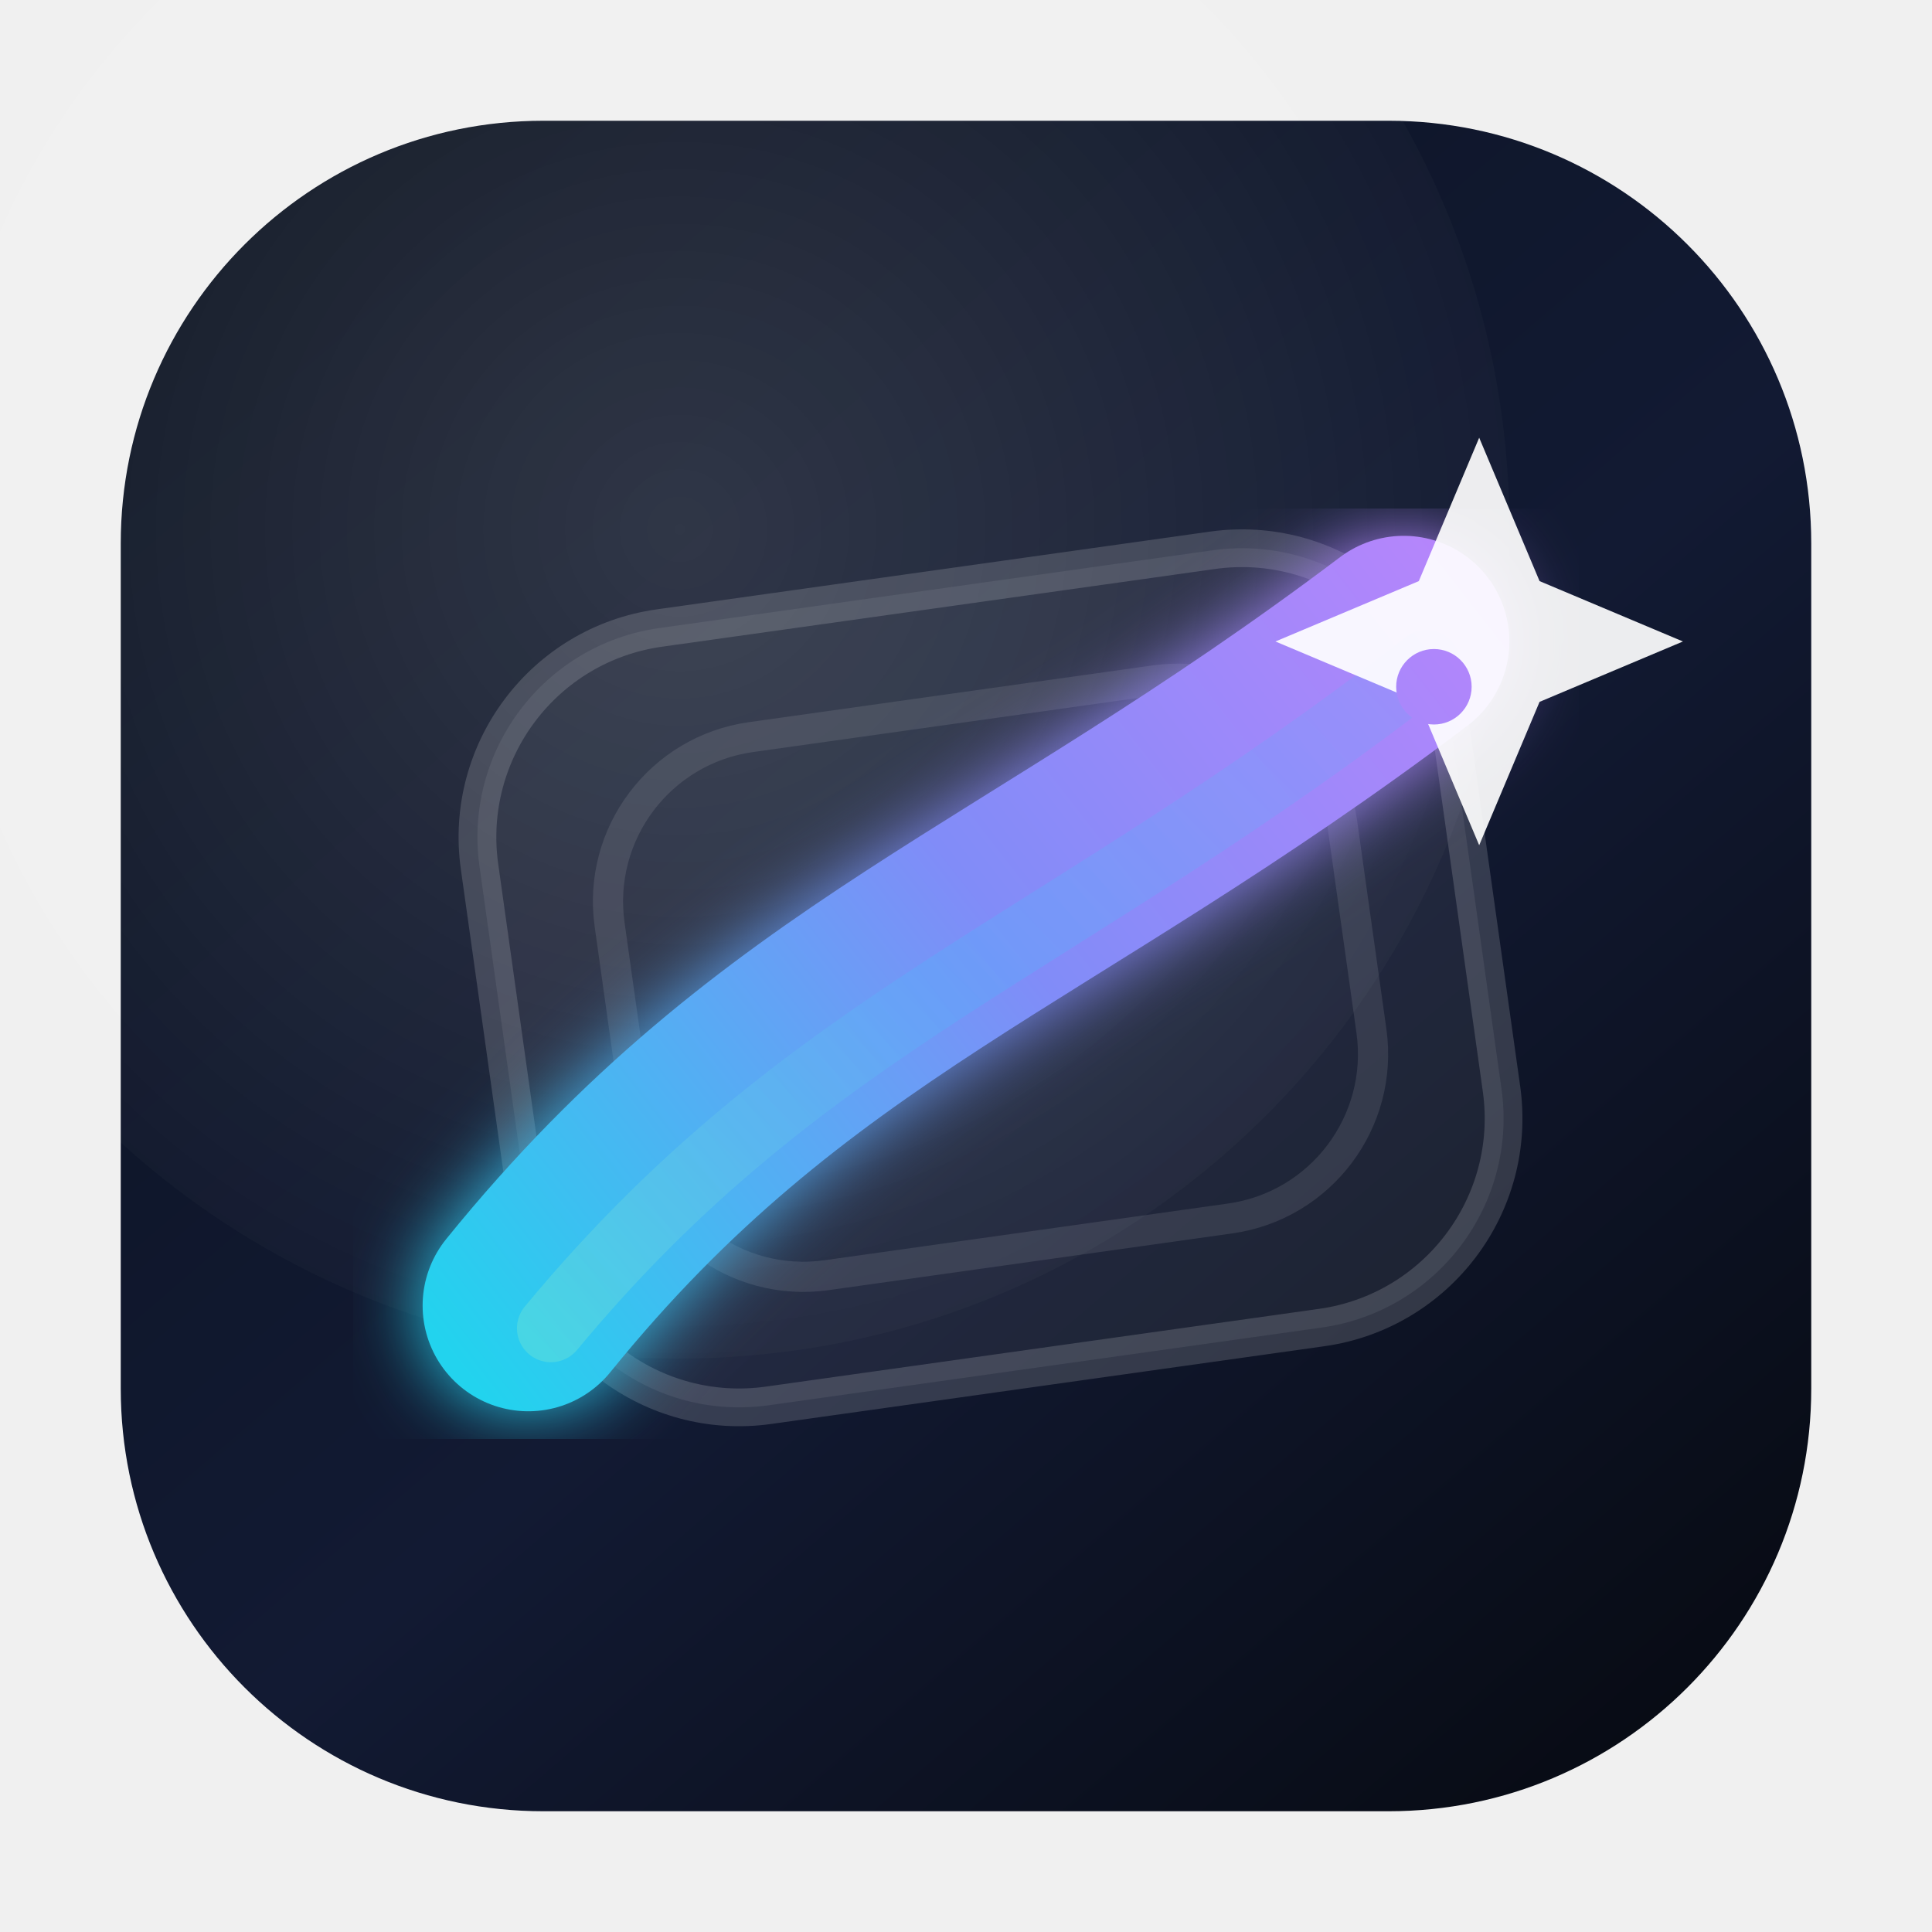
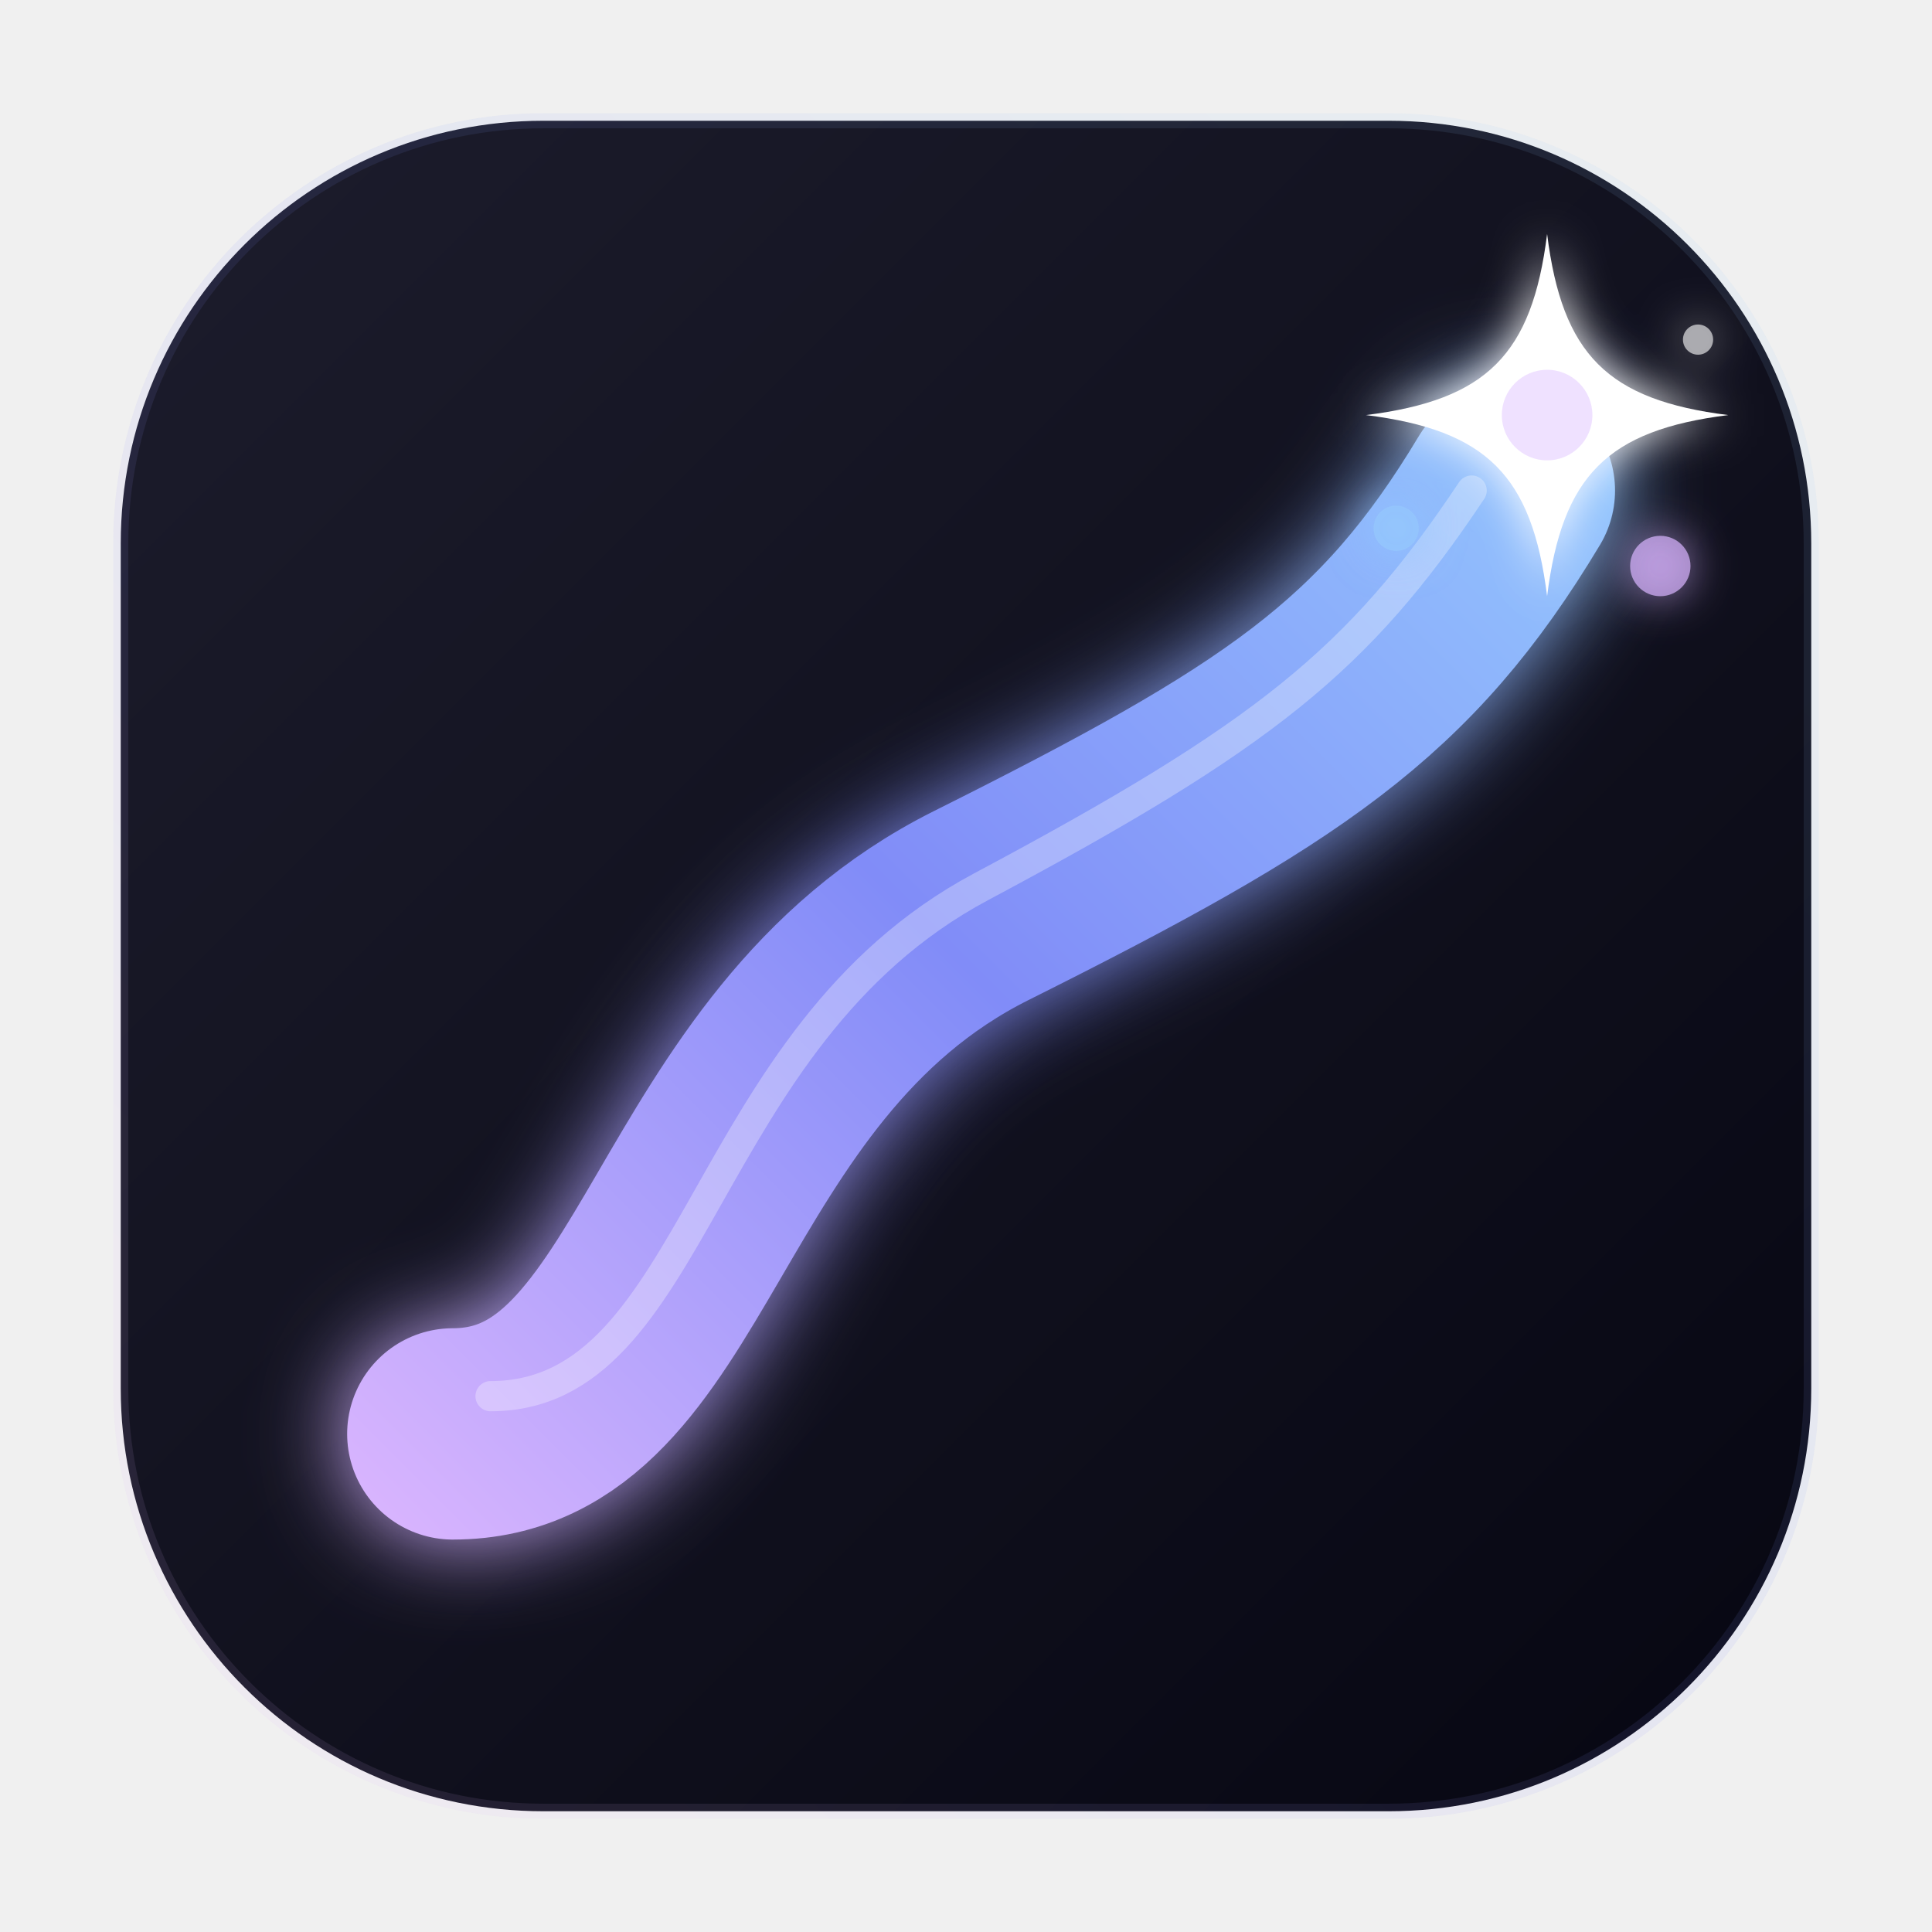
- <svg xmlns="http://www.w3.org/2000/svg" width="512" height="512" viewBox="0 0 512 512" fill="none" role="img" aria-label="AI Canvas 아이콘">
+ <svg xmlns="http://www.w3.org/2000/svg" width="512" height="512" viewBox="0 0 512 512" fill="none" role="img" aria-label="Pastel Star AI Canvas Icon">
  <defs>
-     <linearGradient id="aic-bg" x1="64" y1="32" x2="448" y2="480" gradientUnits="userSpaceOnUse">
-       <stop offset="0" stop-color="#0B1220" />
-       <stop offset="0.55" stop-color="#121A33" />
-       <stop offset="1" stop-color="#070A12" />
+     <linearGradient id="bg-pastel-night" x1="0" y1="0" x2="512" y2="512" gradientUnits="userSpaceOnUse">
+       <stop offset="0" stop-color="#1E1E2E" />
+       <stop offset="1" stop-color="#050510" />
    </linearGradient>
-     <linearGradient id="aic-accent" x1="120" y1="360" x2="412" y2="132" gradientUnits="userSpaceOnUse">
-       <stop offset="0" stop-color="#22D3EE" />
+     <linearGradient id="grad-pastel-flow" x1="100" y1="400" x2="400" y2="100" gradientUnits="userSpaceOnUse">
+       <stop offset="0" stop-color="#D8B4FE" />
      <stop offset="0.5" stop-color="#818CF8" />
-       <stop offset="1" stop-color="#C084FC" />
+       <stop offset="1" stop-color="#93C5FD" />
    </linearGradient>
-     <linearGradient id="aic-accent2" x1="132" y1="388" x2="404" y2="116" gradientUnits="userSpaceOnUse">
-       <stop offset="0" stop-color="#5EEAD4" />
-       <stop offset="0.45" stop-color="#60A5FA" />
-       <stop offset="1" stop-color="#A78BFA" />
-     </linearGradient>
-     <radialGradient id="aic-glow" cx="0" cy="0" r="1" gradientUnits="userSpaceOnUse" gradientTransform="translate(180 140) rotate(90) scale(260)">
-       <stop stop-color="white" stop-opacity="0.14" />
-       <stop offset="1" stop-color="white" stop-opacity="0" />
-     </radialGradient>
-     <filter id="aic-soft" x="-20%" y="-20%" width="140%" height="140%" color-interpolation-filters="sRGB">
-       <feGaussianBlur stdDeviation="10" result="b" />
+     <filter id="glow-soft" x="-50%" y="-50%" width="200%" height="200%">
+       <feGaussianBlur stdDeviation="12" result="blur" />
+       <feComposite in="SourceGraphic" in2="blur" operator="over" />
+     </filter>
+     <filter id="star-sparkle-strong" x="-50%" y="-50%" width="200%" height="200%">
+       <feGaussianBlur stdDeviation="6" result="blur" />
      <feMerge>
-         <feMergeNode in="b" />
+         <feMergeNode in="blur" />
        <feMergeNode in="SourceGraphic" />
      </feMerge>
    </filter>
  </defs>
-   <rect x="32" y="32" width="448" height="448" rx="112" fill="url(#aic-bg)" />
-   <circle cx="180" cy="140" r="220" fill="url(#aic-glow)" />
-   <g>
-     <g transform="translate(256 256) rotate(-8) translate(-256 -256)">
-       <rect x="132" y="156" width="260" height="208" rx="56" fill="white" fill-opacity="0.07" stroke="white" stroke-opacity="0.16" stroke-width="10" />
-       <rect x="164" y="188" width="196" height="144" rx="44" fill="none" stroke="white" stroke-opacity="0.10" stroke-width="8" />
-     </g>
-     <path d="M140 346 C 208 262, 274 244, 372 170" stroke="url(#aic-accent)" stroke-width="56" stroke-linecap="round" stroke-linejoin="round" filter="url(#aic-soft)" />
-     <path d="M146 352 C 214 270, 280 252, 378 176" stroke="url(#aic-accent2)" stroke-width="18" stroke-linecap="round" stroke-linejoin="round" opacity="0.55" />
-     <path d="M392 116 L408 154 L446 170 L408 186 L392 224 L376 186 L338 170 L376 154 Z" fill="white" fill-opacity="0.92" />
-     <circle cx="380" cy="182" r="10" fill="url(#aic-accent)" />
+   <rect x="32" y="32" width="448" height="448" rx="112" fill="url(#bg-pastel-night)" />
+   <rect x="32" y="32" width="448" height="448" rx="112" stroke="url(#grad-pastel-flow)" stroke-opacity="0.1" stroke-width="4" />
+   <g filter="url(#glow-soft)">
+     <path d="M 120 380               C 180 380, 180 280, 260 240               S 370 180, 400 130" stroke="url(#grad-pastel-flow)" stroke-width="56" stroke-linecap="round" stroke-linejoin="round" />
+     <path d="M 130 370               C 185 370, 185 275, 260 235               S 360 175, 390 130" stroke="white" stroke-opacity="0.3" stroke-width="8" stroke-linecap="round" fill="none" style="mix-blend-mode: overlay;" />
+   </g>
+   <g transform="translate(410 110)" filter="url(#star-sparkle-strong)">
+     <path d="M 0 -48 C 4 -16, 16 -4, 48 0 C 16 4, 4 16, 0 48 C -4 16, -16 4, -48 0 C -16 -4, -4 -16, 0 -48 Z" fill="#FFFFFF" />
+     <circle r="12" fill="#D8B4FE" opacity="0.4" />
+     <circle cx="-40" cy="30" r="6" fill="#93C5FD" opacity="0.9" />
+     <circle cx="30" cy="40" r="8" fill="#D8B4FE" opacity="0.7" />
+     <circle cx="40" cy="-20" r="4" fill="#FFFFFF" opacity="0.6" />
  </g>
</svg>
